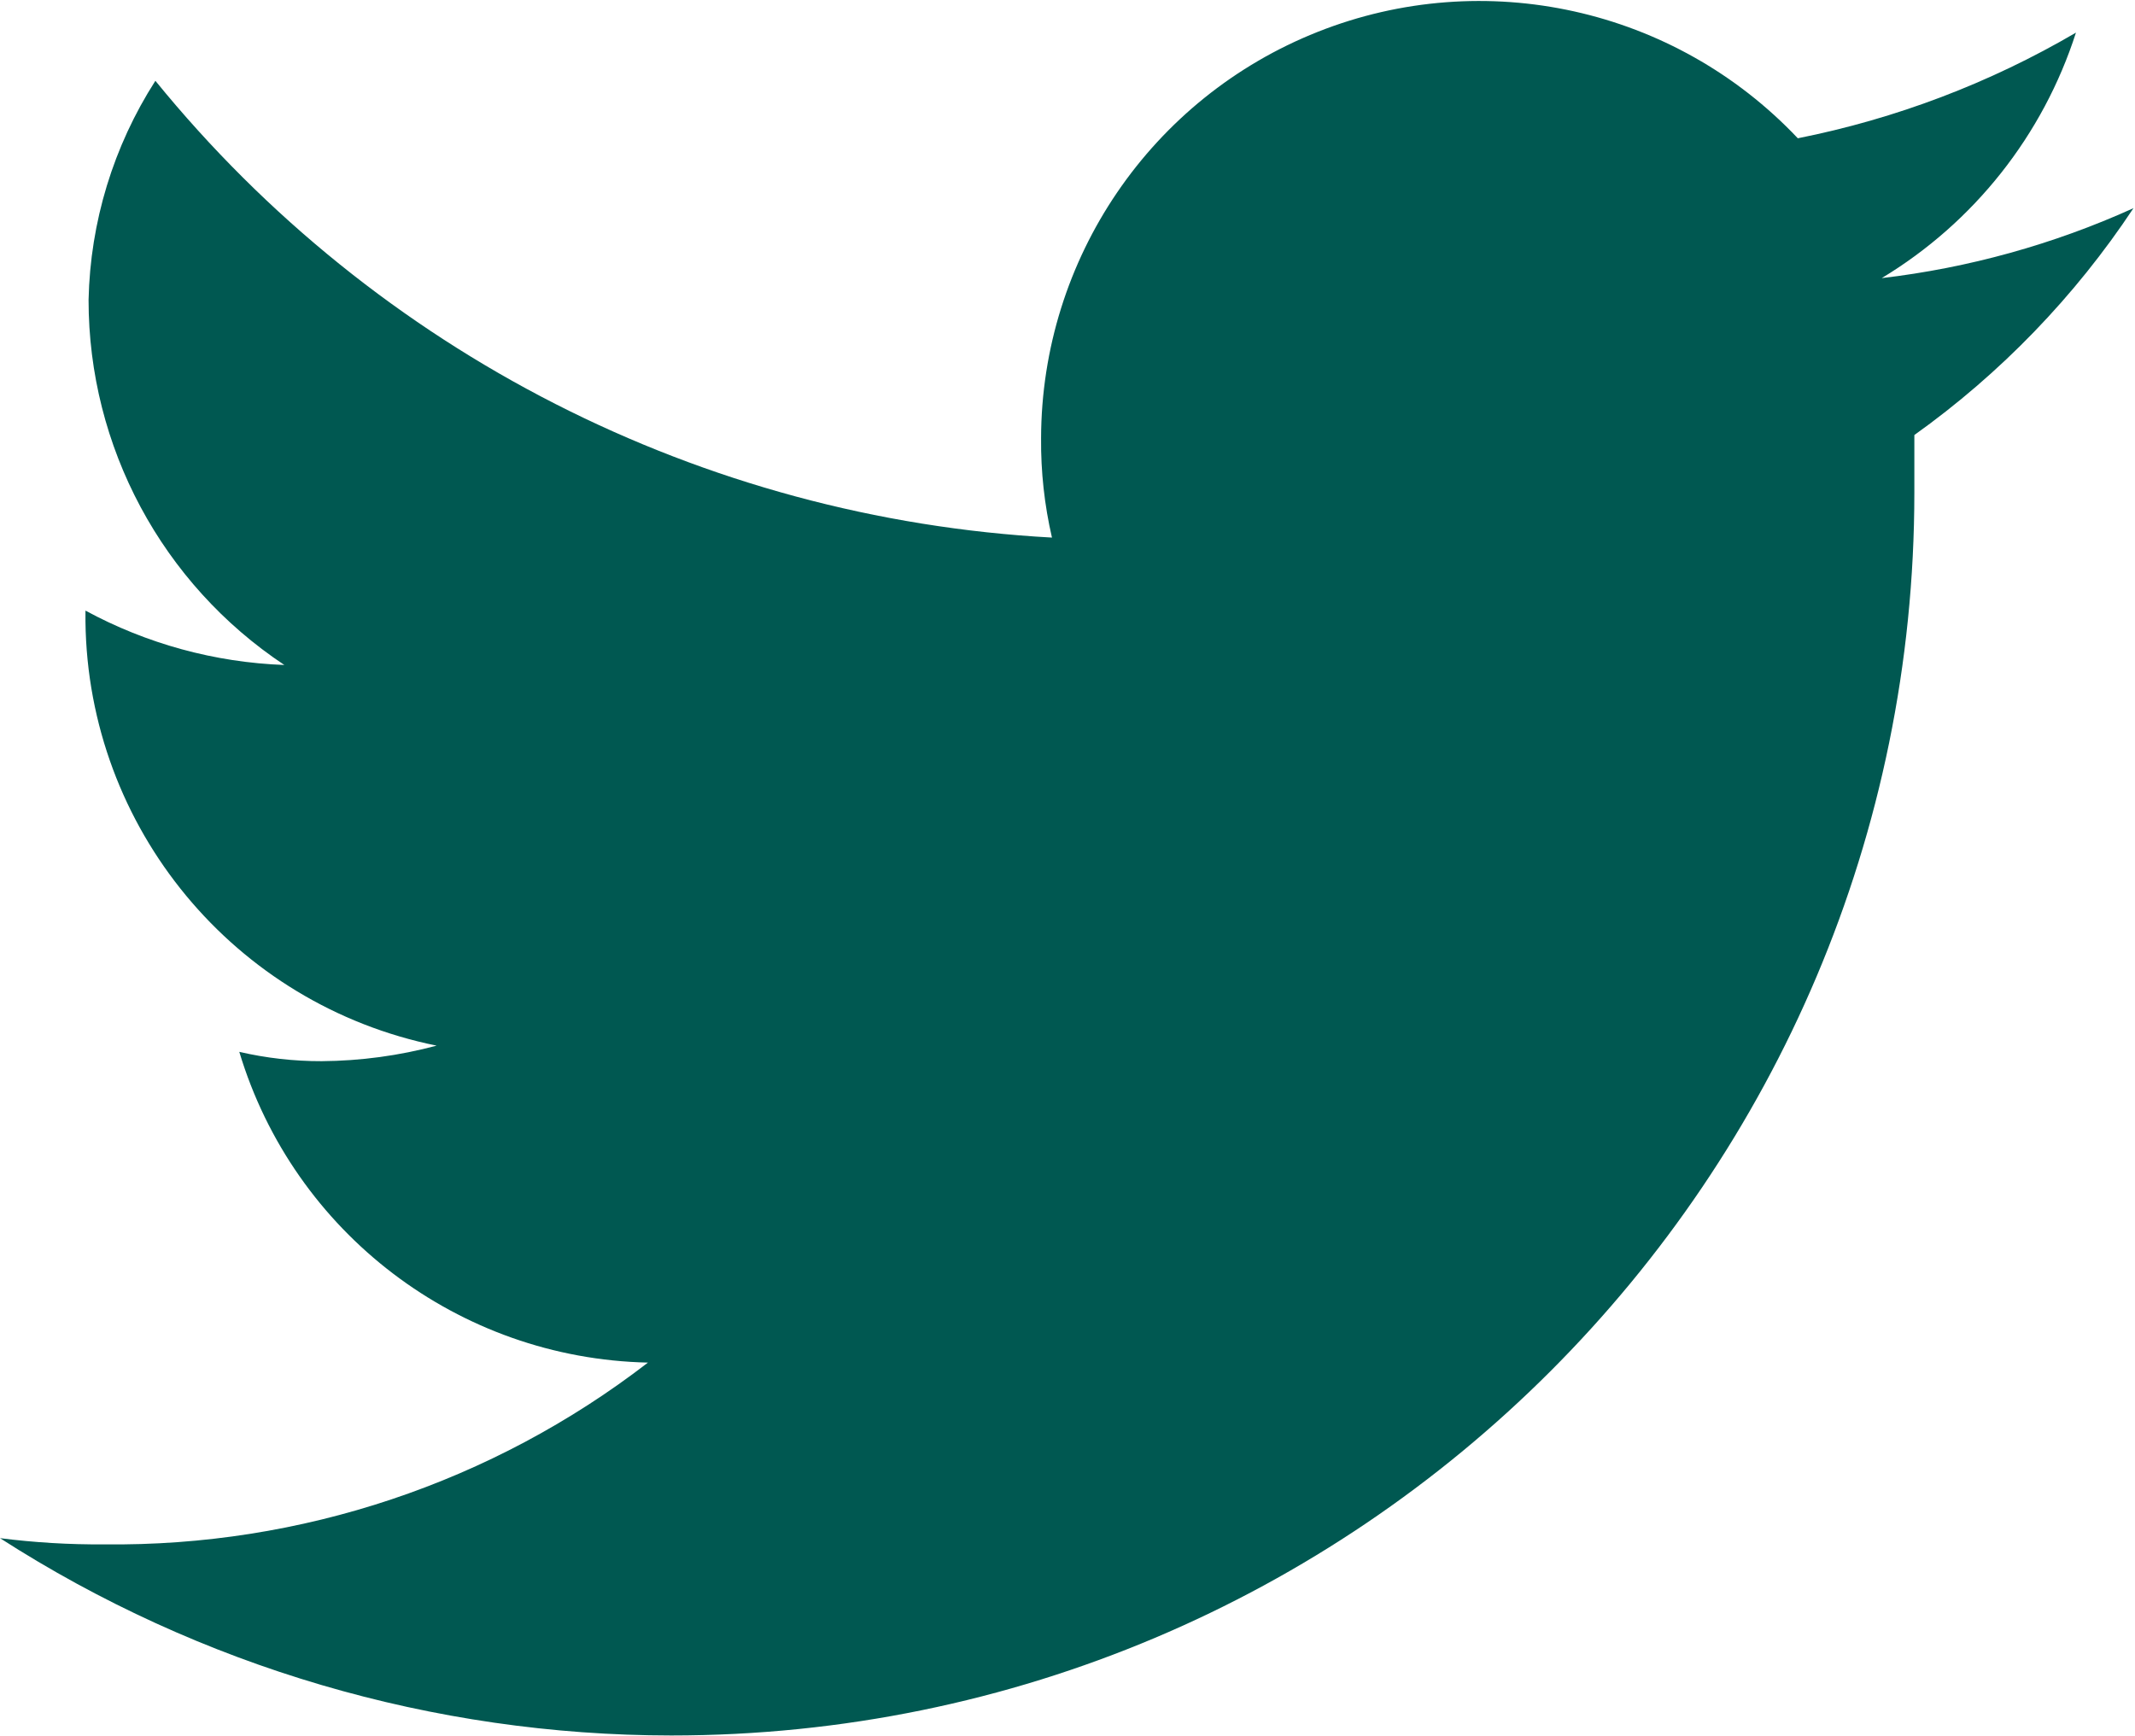
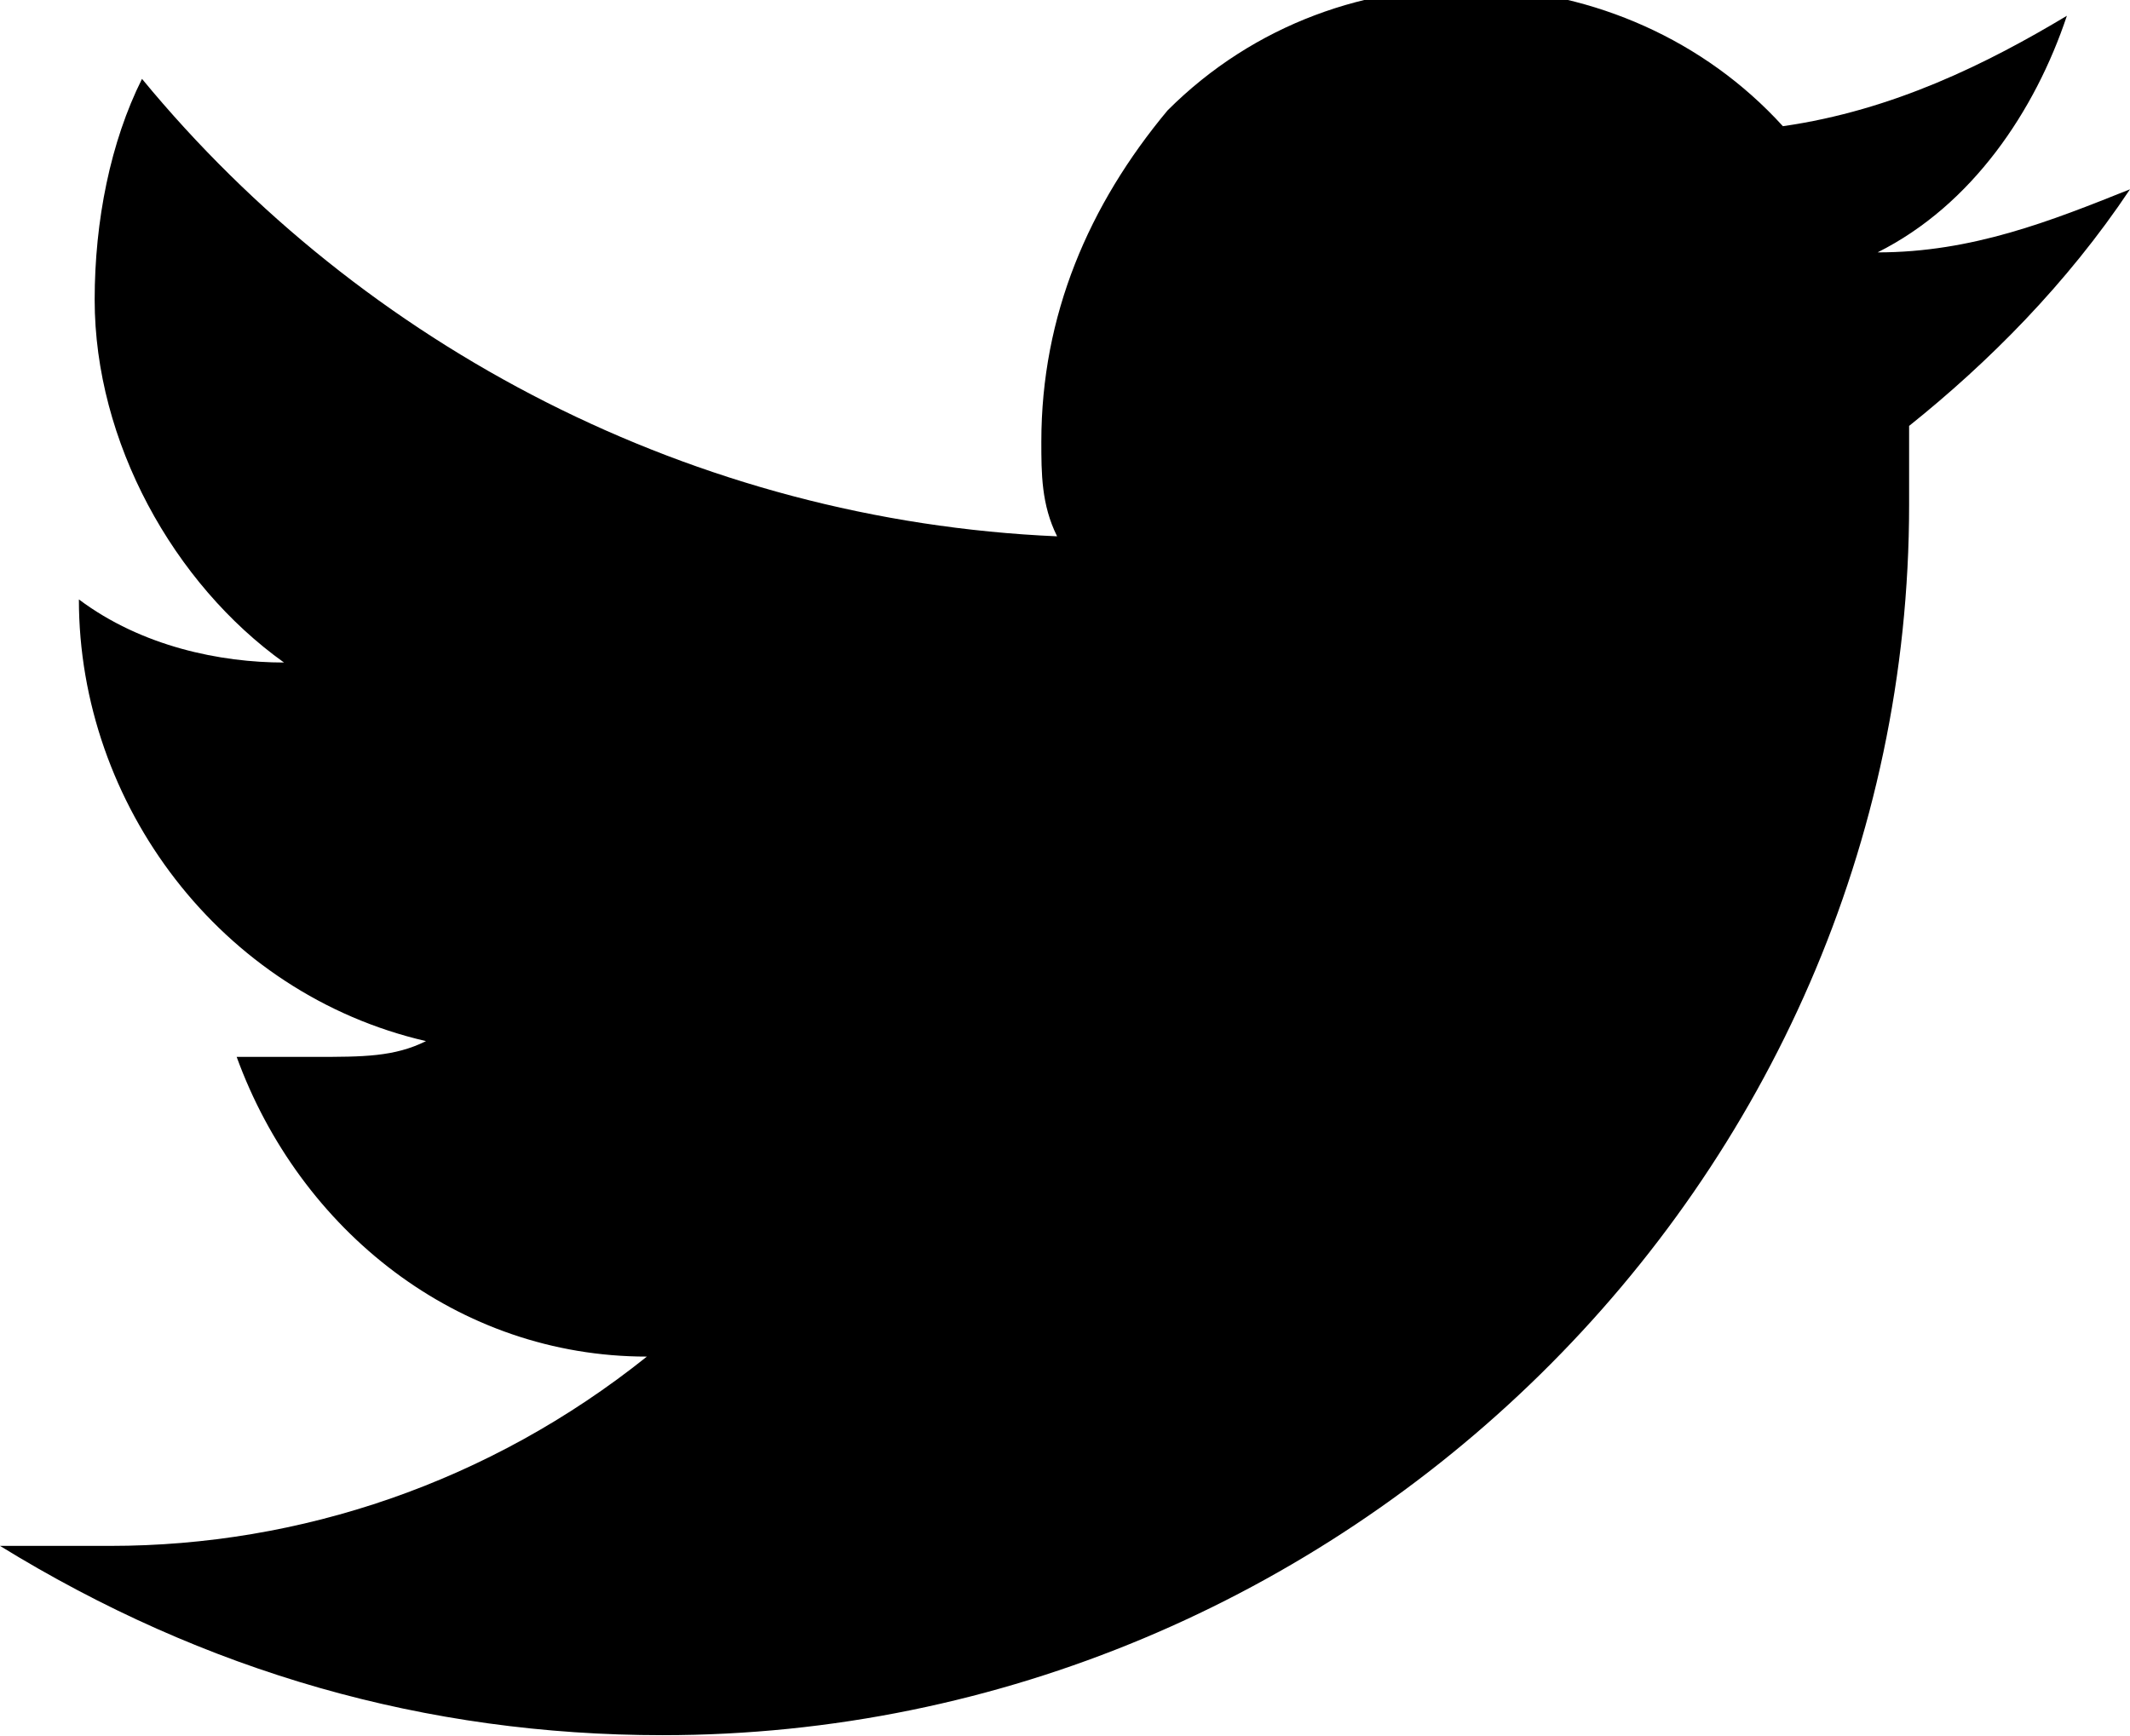
- <svg xmlns="http://www.w3.org/2000/svg" viewBox="0 0 13.74 11.17">
-   <defs>
-     <style>.cls-1{fill:#005851}</style>
-   </defs>
-   <g id="Layer_2" data-name="Layer 2">
-     <g id="Wireframe">
-       <path d="M4.32 11.17a8 8 0 0 0 8-8V2.8a5.59 5.59 0 0 0 1.41-1.46 5.48 5.48 0 0 1-1.62.45A2.87 2.87 0 0 0 13.36.21a5.77 5.77 0 0 1-1.79.68A2.82 2.82 0 0 0 6.7 2.82a2.73 2.73 0 0 0 .07.64A8 8 0 0 1 1 .52a2.72 2.72 0 0 0-.43 1.41 2.82 2.82 0 0 0 1.26 2.35 2.91 2.91 0 0 1-1.28-.35V4a2.82 2.82 0 0 0 2.26 2.73 2.94 2.94 0 0 1-.74.1 2.33 2.33 0 0 1-.53-.06 2.81 2.81 0 0 0 2.63 2 5.62 5.62 0 0 1-3.5 1.17A5 5 0 0 1 0 9.9a8 8 0 0 0 4.32 1.27" class="cls-1" />
+ <svg xmlns="http://www.w3.org/2000/svg" version="1.1" id="Layer_1" x="0px" y="0px" viewBox="0 0 13.5 11" style="enable-background:new 0 0 13.5 11;" xml:space="preserve">
+   <g id="Layer_2_1_">
+     <g id="artwork">
+       <path d="M4.2,11c4.3,0,7.9-3.5,7.9-7.8c0,0,0-0.1,0-0.1c0-0.1,0-0.2,0-0.4c0.5-0.4,1-0.9,1.4-1.5c-0.5,0.2-1,0.4-1.6,0.4    c0.6-0.3,1-0.9,1.2-1.5c-0.5,0.3-1.1,0.6-1.8,0.7c-1-1.1-2.8-1.2-3.9-0.1C6.9,1.3,6.6,2,6.6,2.8c0,0.2,0,0.4,0.1,0.6    C4.4,3.3,2.3,2.2,0.9,0.5C0.7,0.9,0.6,1.4,0.6,1.9c0,0.9,0.5,1.8,1.2,2.3c-0.4,0-0.9-0.1-1.3-0.4l0,0c0,1.3,0.9,2.5,2.2,2.8    C2.5,6.7,2.3,6.7,2,6.7c-0.2,0-0.4,0-0.5,0c0.4,1.1,1.4,1.9,2.6,1.9c-1,0.8-2.2,1.2-3.4,1.2c-0.2,0-0.4,0-0.7,0    C1.3,10.6,2.7,11,4.2,11" />
    </g>
  </g>
</svg>
